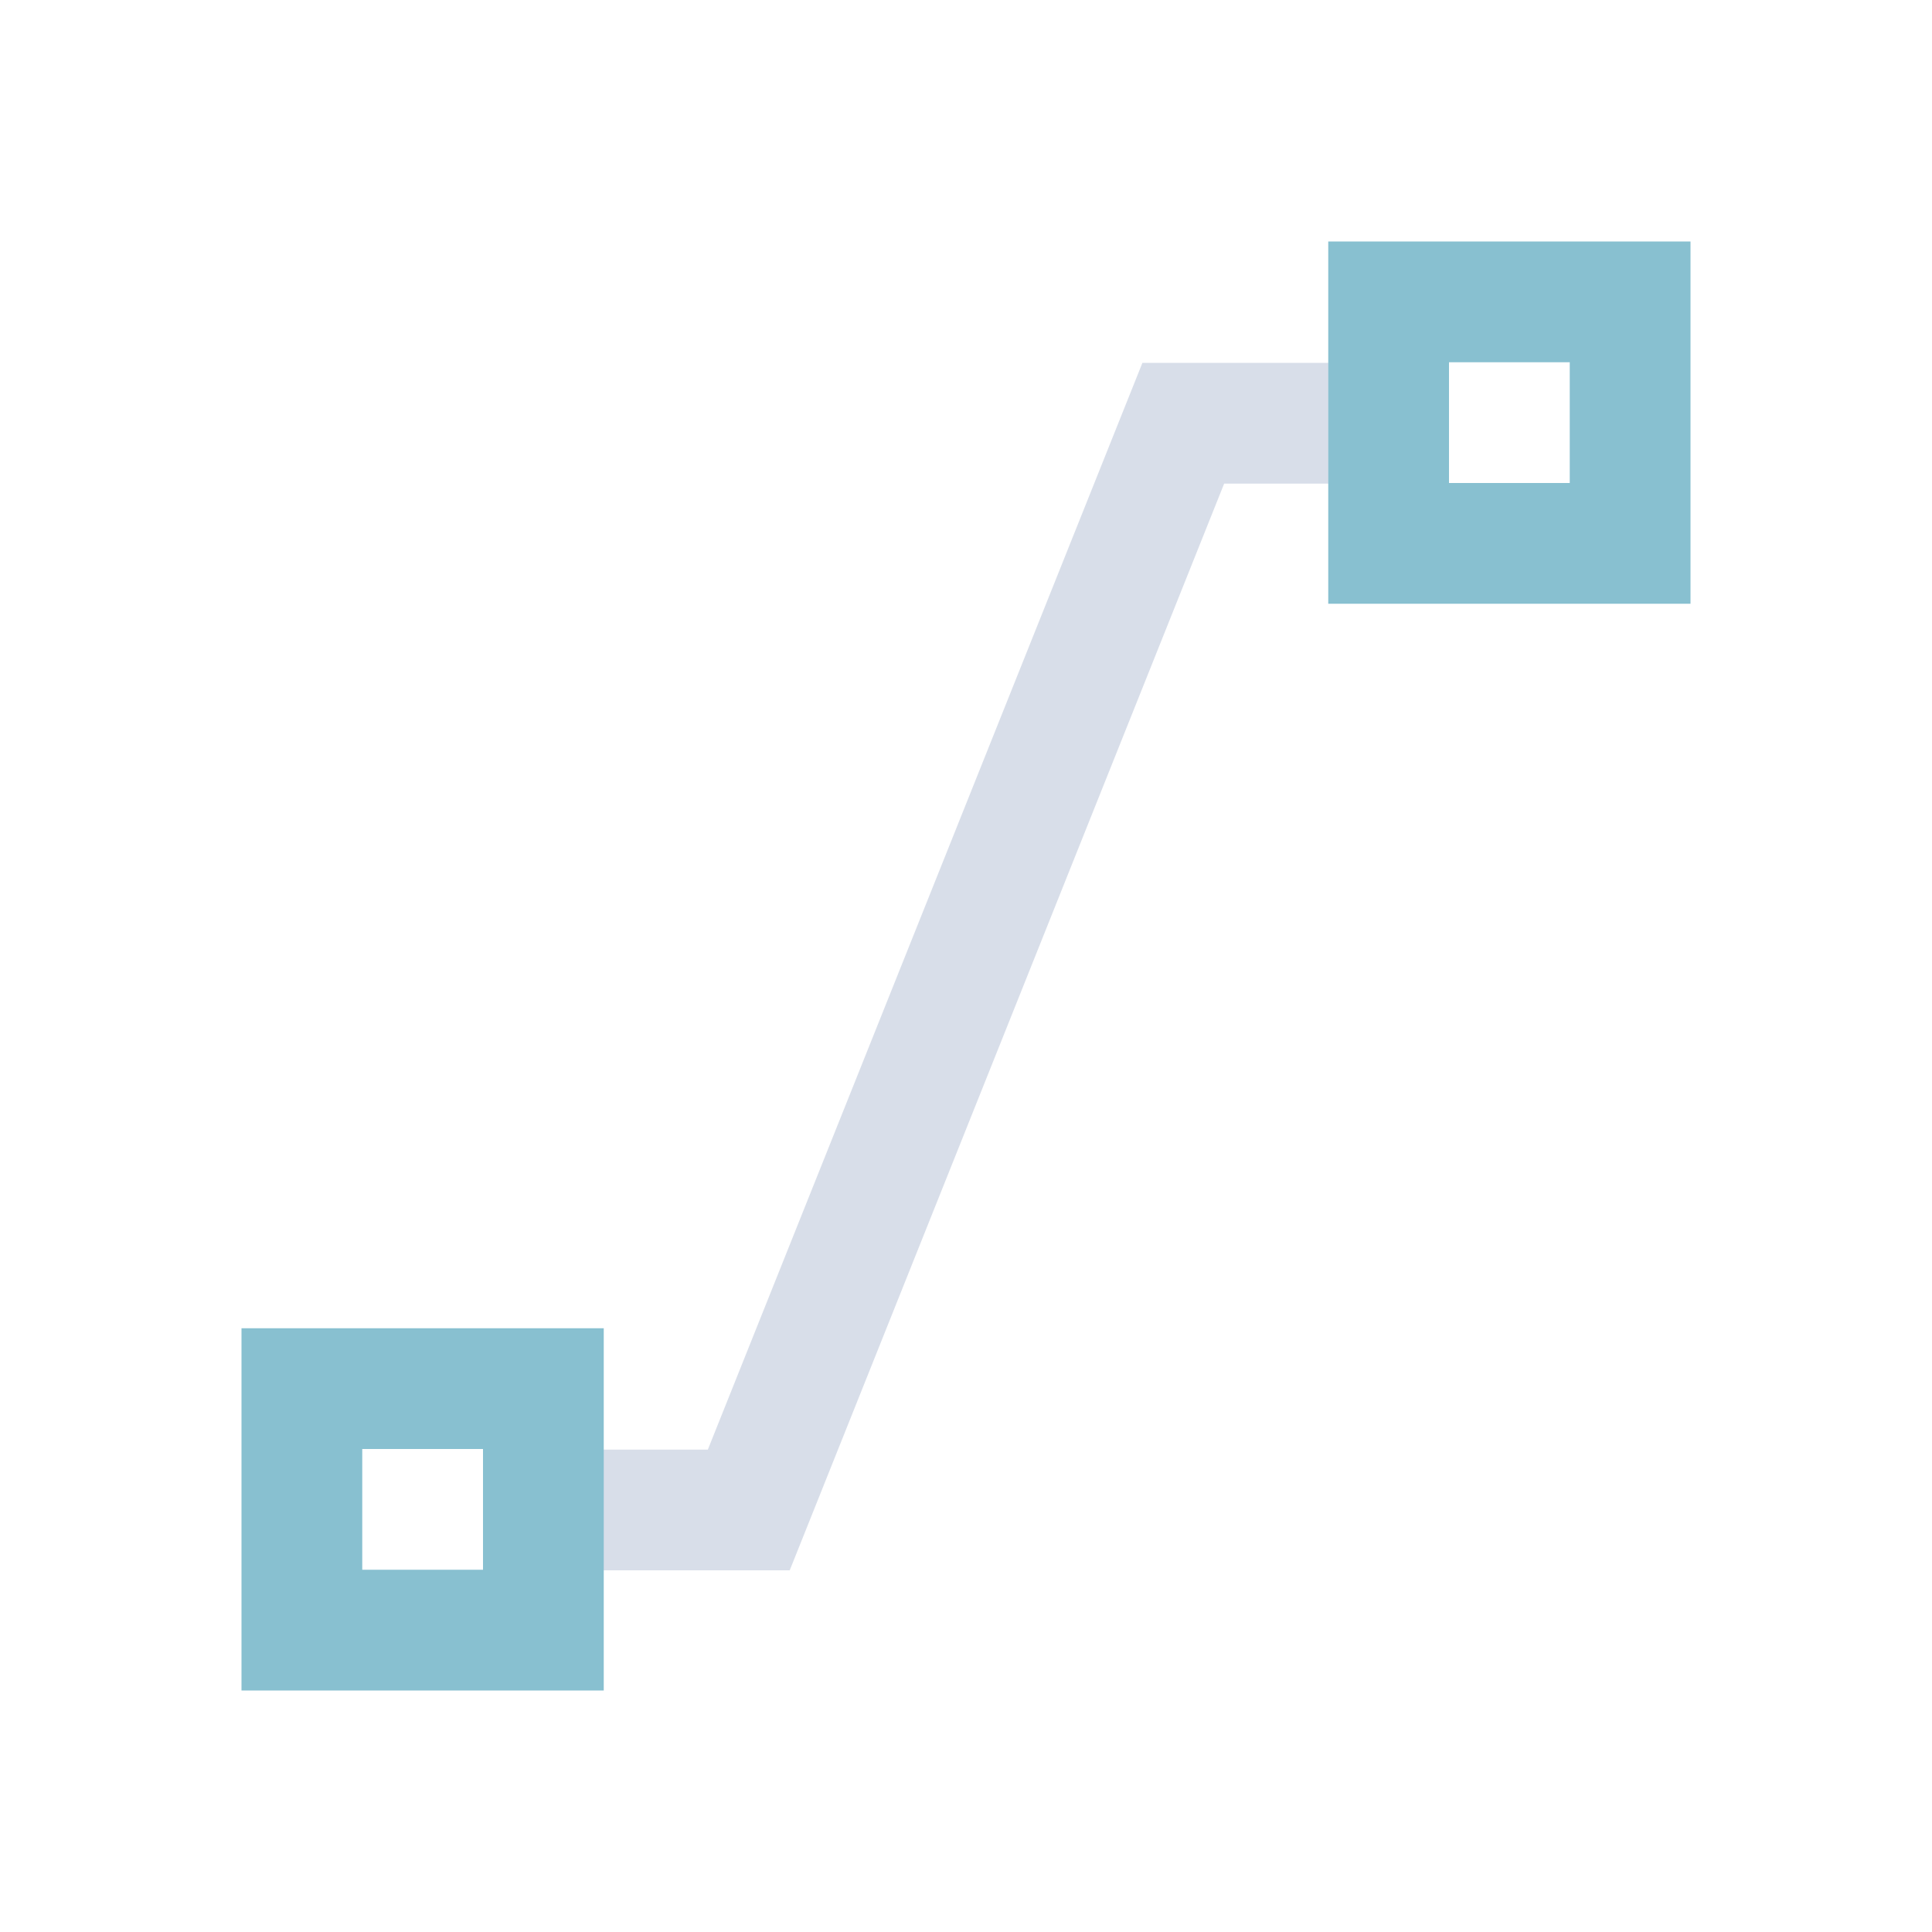
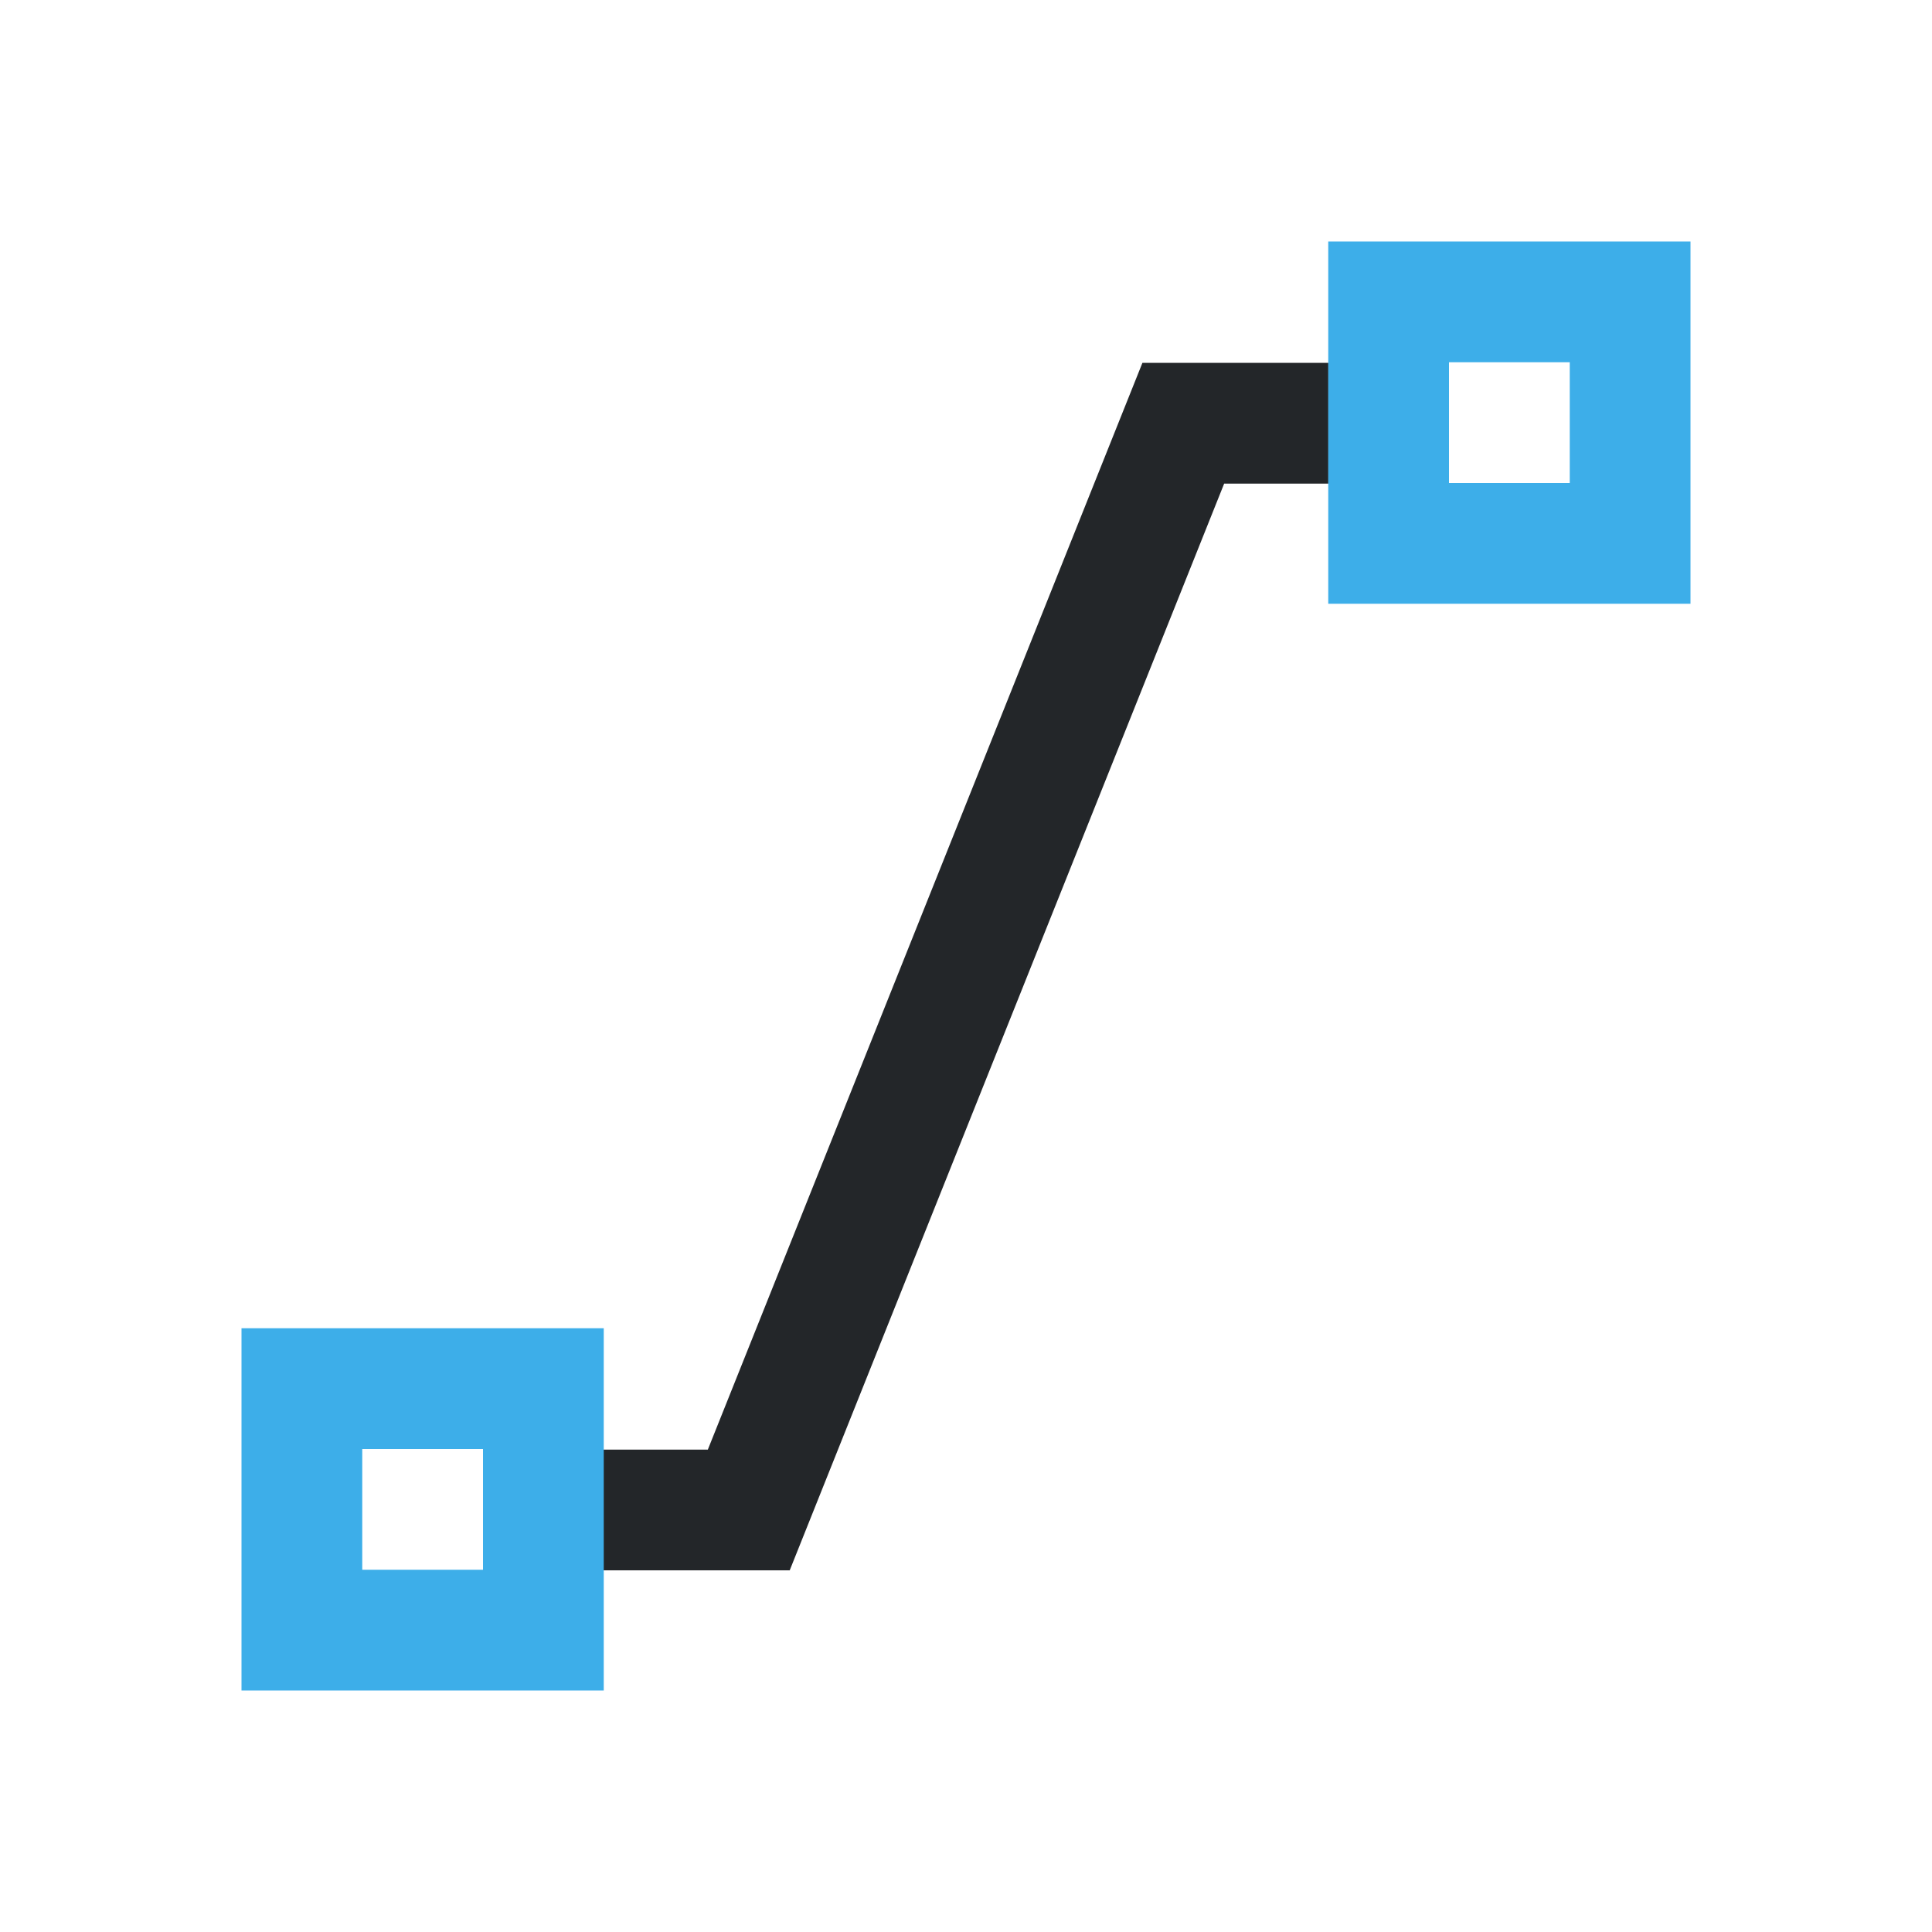
<svg xmlns="http://www.w3.org/2000/svg" viewBox="0 0 16 16">
-   <defs>
-     <style type="text/css">.ColorScheme-Text {
-         color:#d8dee9;
+   <defs id="defs3051">
+     <style type="text/css" id="current-color-scheme">
+       .ColorScheme-Text {
+         color:#232629;
      }
      .ColorScheme-Highlight {
-         color:#88c0d0;
-       }</style>
+         color:#3daee9;
+       }
+       </style>
  </defs>
-   <path class="ColorScheme-Text" d="m9.461 3.005-3.599 9h-1.861v1h2.539l3.598-9h0.863v-1h-1z" fill="currentColor" />
-   <path class="ColorScheme-Highlight" d="m11 2v3h3v-3h-3zm1 1h1v1h-1v-1zm-10 8v3h3v-3h-3zm1 1h1v1h-1v-1z" fill="currentColor" />
+   <path style="fill:currentColor;fill-opacity:1;stroke:none" d="m 9.461,3.005 -3.599,9 -1.861,0 0,1 2.539,0 3.598,-9 0.863,0 0,-1 -1,0 z" class="ColorScheme-Text" />
+   <path style="fill:currentColor;fill-opacity:1;stroke:none" d="M 11 2 L 11 5 L 14 5 L 14 2 L 11 2 z M 12 3 L 13 3 L 13 4 L 12 4 L 12 3 z M 2 11 L 2 14 L 5 14 L 5 11 L 2 11 z M 3 12 L 4 12 L 4 13 L 3 13 L 3 12 z " class="ColorScheme-Highlight" />
</svg>
